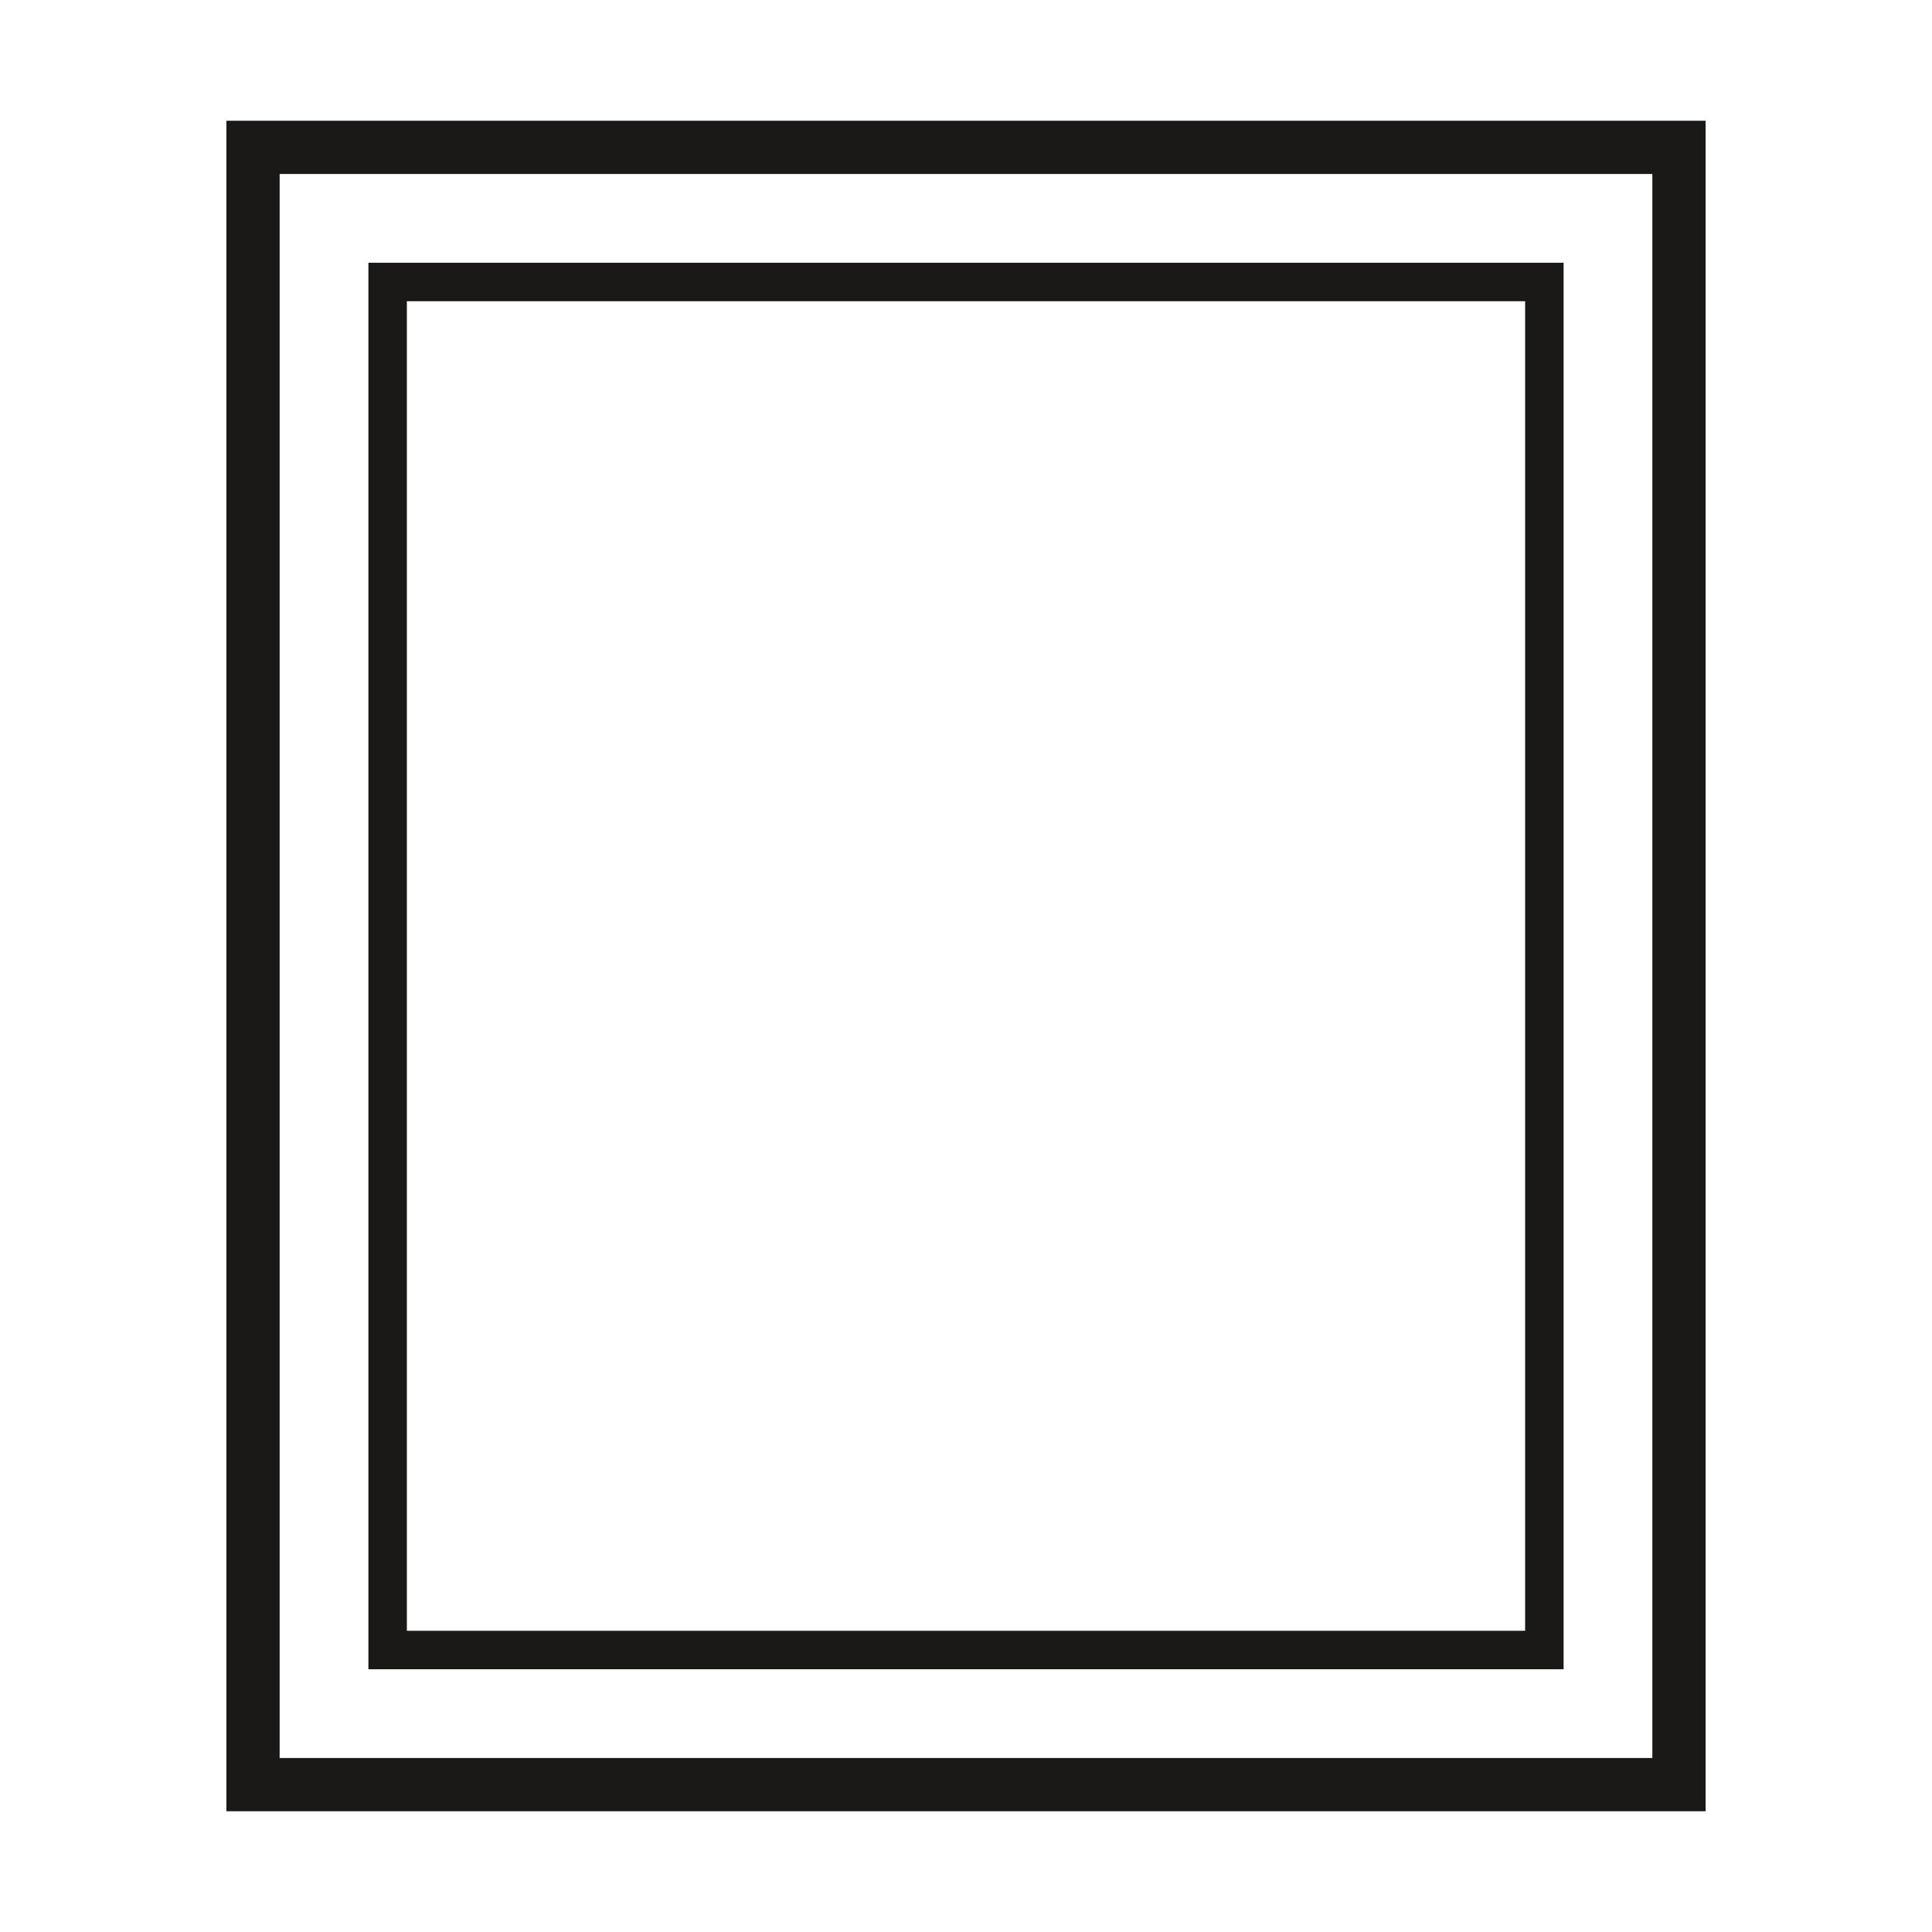
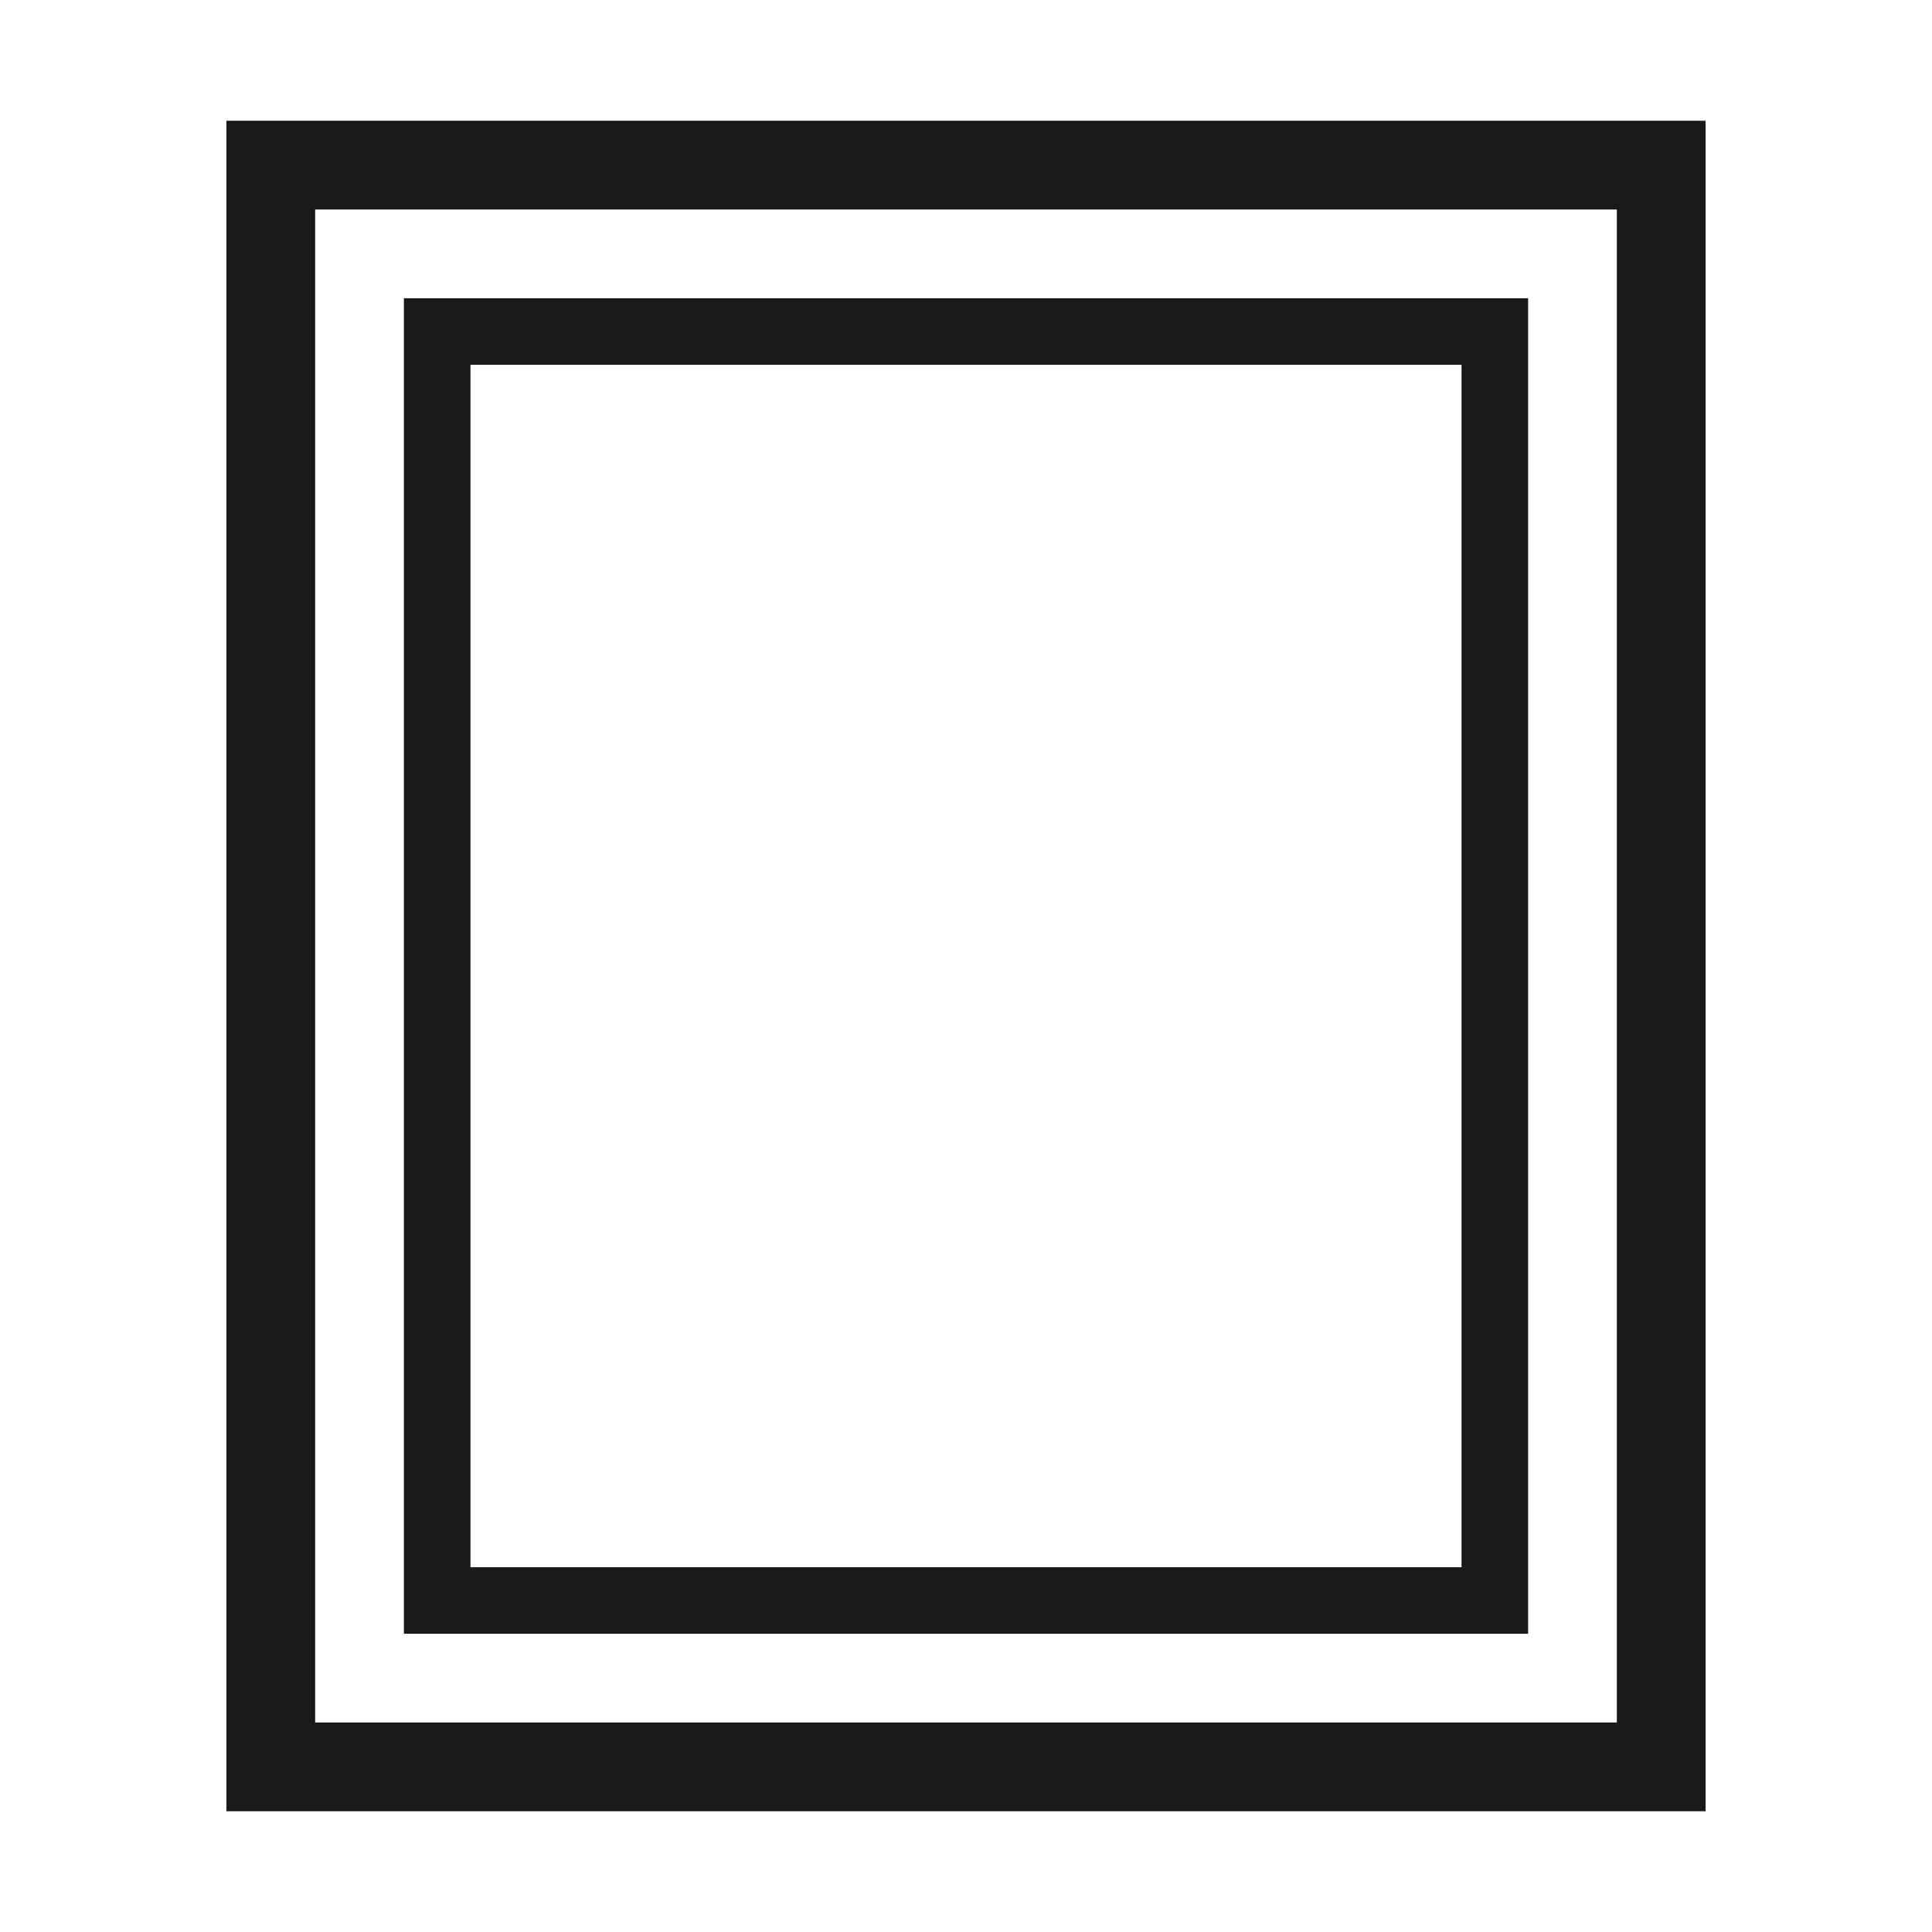
<svg xmlns="http://www.w3.org/2000/svg" width="1024" height="1024" viewBox="0 0 1024 1024">
-   <path fill="#1B1917" fill-rule="evenodd" d="M120 64H904V960H120ZM148.22 92.22V931.78H875.78V92.22ZM195.26 139.26H828.74V884.74H195.26ZM215.65 159.65V864.35H808.35V159.65Z" />
+   <path fill="#1B1917" fill-rule="evenodd" d="M120 64H904V960H120ZM167.04 111.04V912.96H856.96V111.04ZM214.08 158.08H809.92V865.92H214.08ZM249.36 193.36V830.64H774.64V193.36Z" />
</svg>
